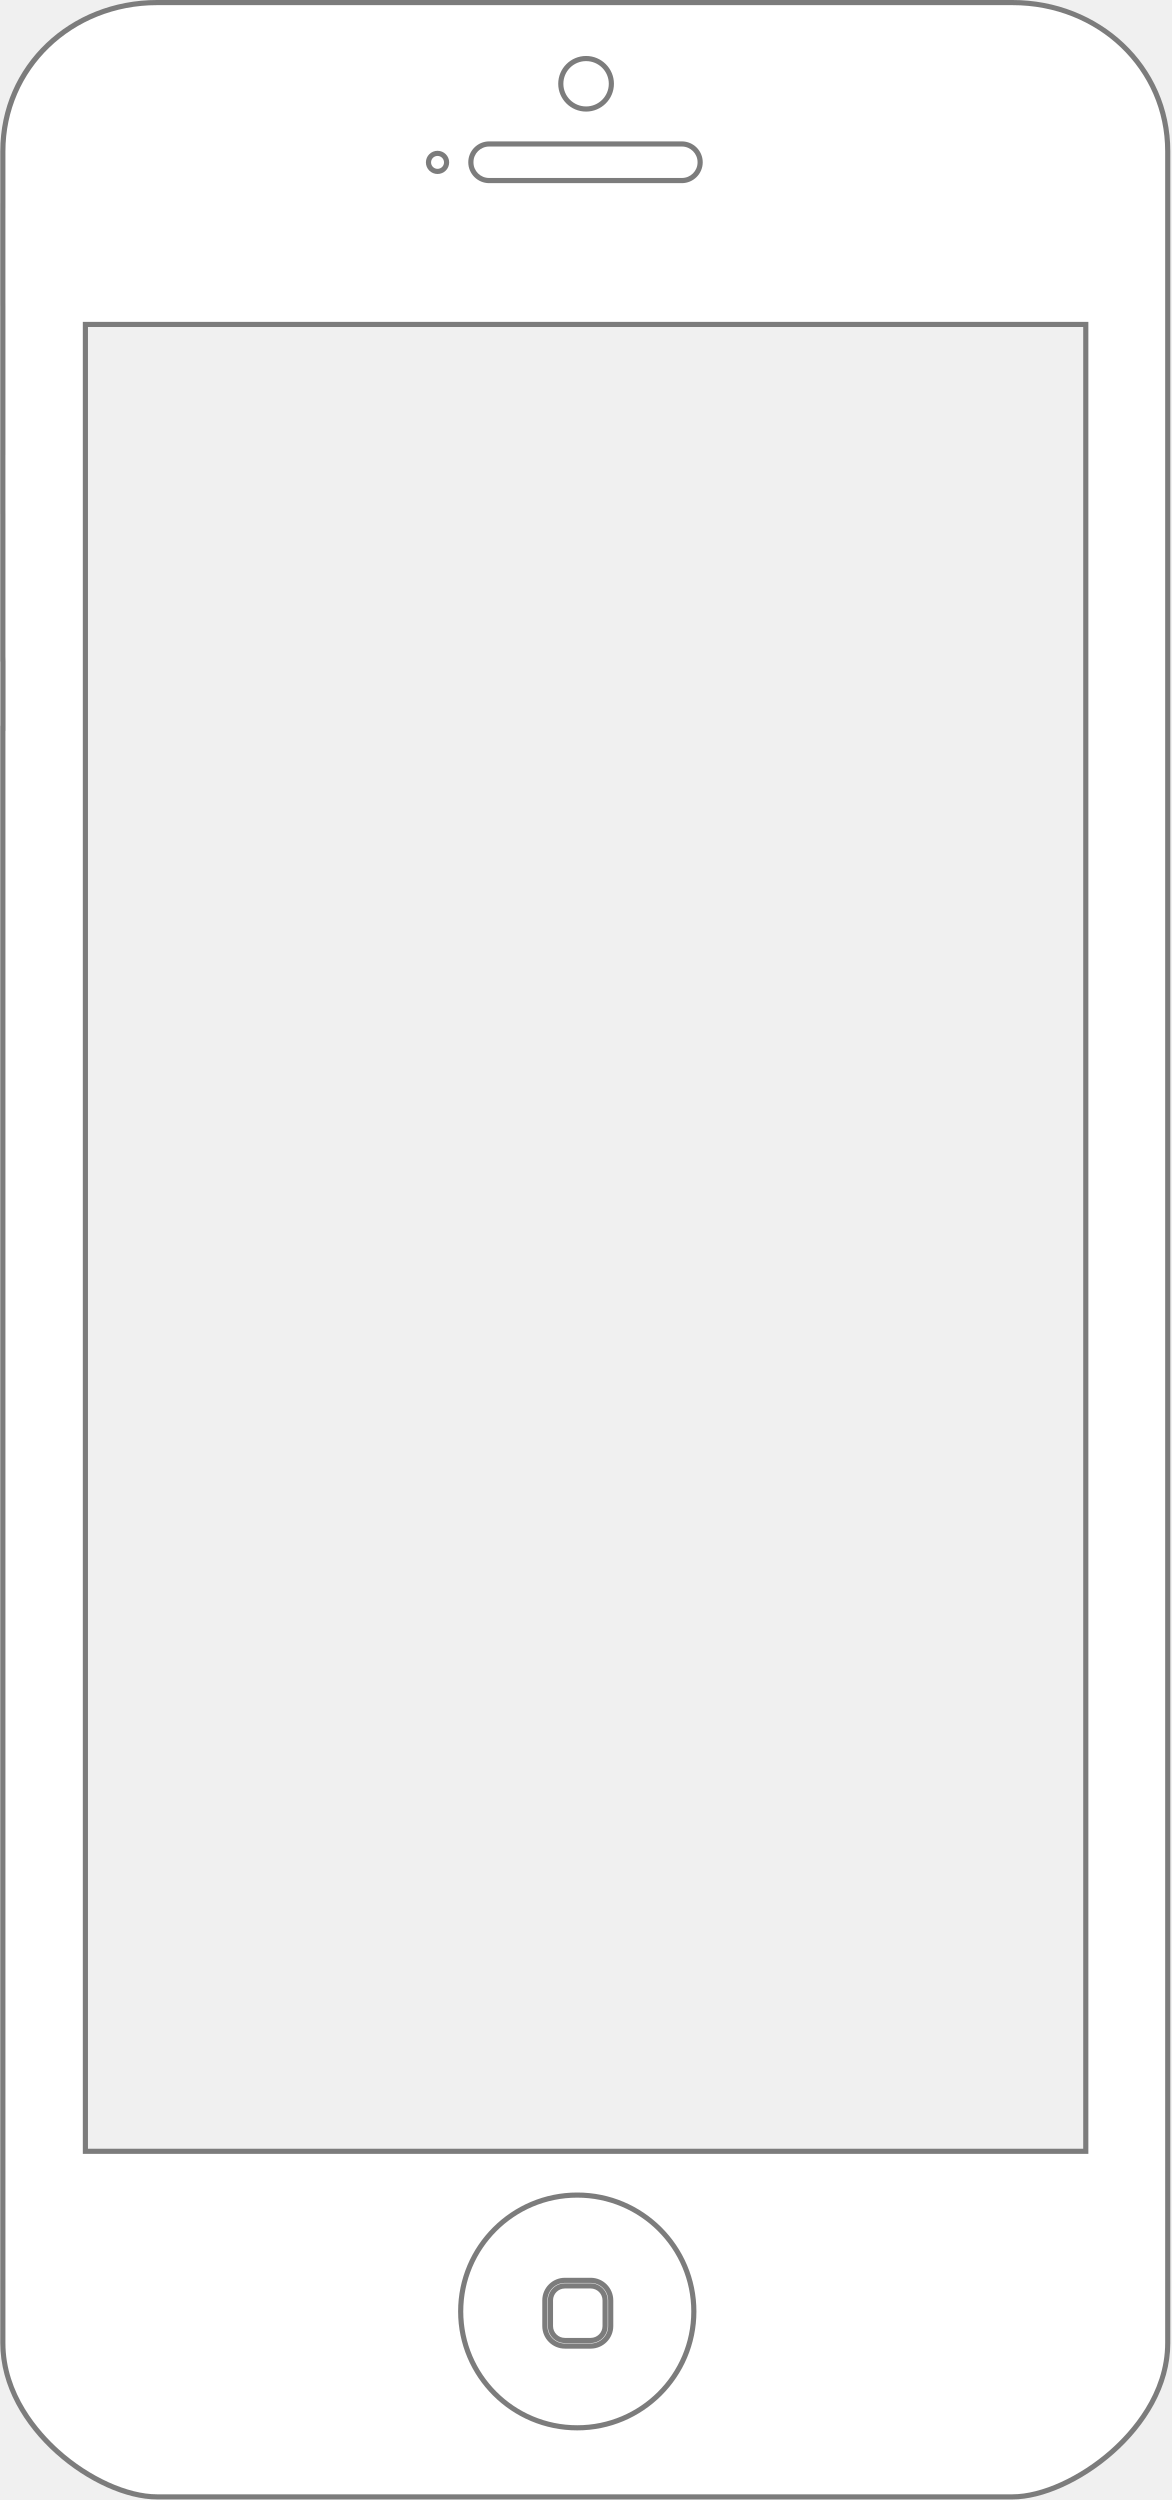
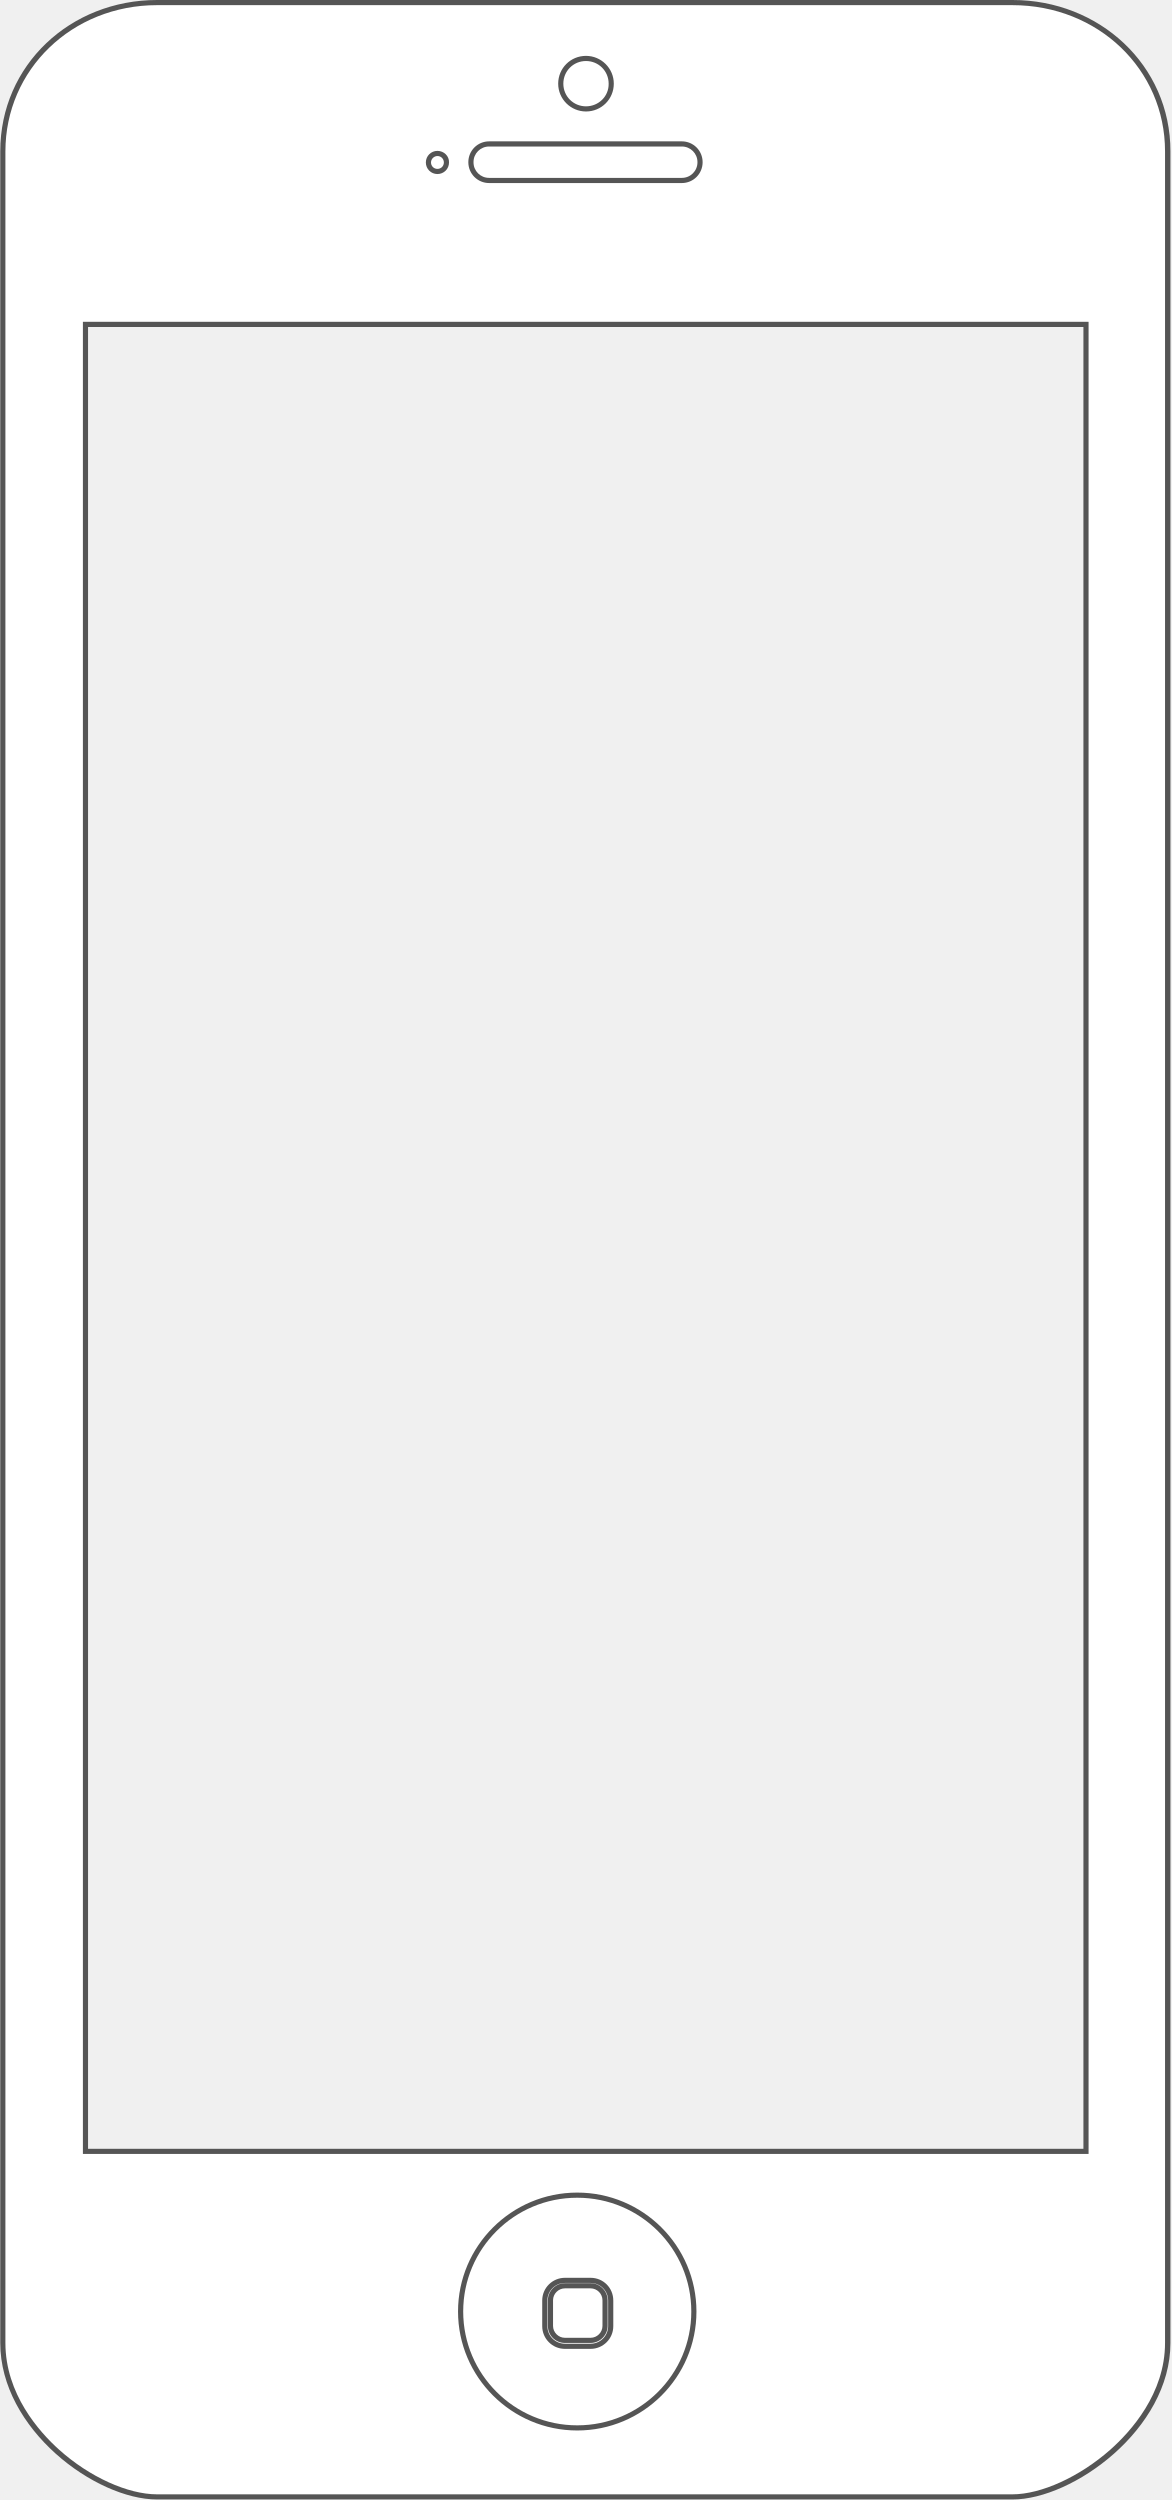
- <svg xmlns="http://www.w3.org/2000/svg" version="1.1" id="Calque_1" x="0px" y="0px" width="455px" height="971px" viewBox="0 0 455 971" enable-background="new 0 0 455 971" xml:space="preserve">
-   <circle fill="#FFFFFF" cx="224.667" cy="897.833" r="44.833" />
-   <path fill="#FFFFFF" d="M271,64.53c0,2.468-1.791,4.47-4,4.47h-79c-2.209,0-4-2.002-4-4.47v-4.471c0-2.469,1.791-4.059,4-4.059h79  c2.209,0,4,1.59,4,4.059V64.53z" />
-   <circle fill="#FFFFFF" cx="227.75" cy="32" r="9.625" />
-   <circle fill="#FFFFFF" cx="169.75" cy="63" r="3.625" />
+ <svg xmlns="http://www.w3.org/2000/svg" version="1.1" id="Calque_1" x="0px" y="0px" viewBox="148 -405 455 971" style="enable-background:new 148 -405 455 971;" xml:space="preserve">
+   <style type="text/css">
+ 	.st0{fill:#FFFFFF;}
+ 	.st1{fill:#555555;}
+ </style>
+   <circle class="st0" cx="372.7" cy="492.8" r="44.8" />
+   <path class="st0" d="M419-340.5c0,2.5-1.8,4.5-4,4.5h-79c-2.2,0-4-2-4-4.5v-4.5c0-2.5,1.8-4.1,4-4.1h79c2.2,0,4,1.6,4,4.1V-340.5z" />
+   <circle class="st0" cx="375.8" cy="-373" r="9.6" />
+   <circle class="st0" cx="317.8" cy="-342" r="3.6" />
  <g id="XMLID_472_">
-     <path fill="#FFFFFF" d="M60.983,969.789c-11.798,0-26.616-6.722-38.671-17.542c-7.919-7.108-21.204-22.045-21.204-42.223V282.871   l0.047-1v-25.898H1.108v-57.279h-0.01v-22.892l0.01-1v-57.028h-0.01V79.929l0.01-1V58.765C1.108,26.374,27.409,1,60.983,1h246.129   V0.986h64.106l1,0.014h21.032c33.813,0,60.299,25.374,60.299,57.765v851.259c0,32.413-37.037,59.765-60.299,59.765H60.983z    M224.204,852.566c-24.965,0-45.276,20.278-45.276,45.204c0,24.92,20.311,45.193,45.276,45.193   c24.97,0,45.285-20.273,45.285-45.193C269.488,872.845,249.174,852.566,224.204,852.566z M33.166,835.565h388.551V126.003H33.166   V835.565z M190.002,55.914c-3.93,0-7.126,3.191-7.126,7.113c0,3.922,3.197,7.114,7.126,7.114h74.817   c3.928,0,7.124-3.191,7.124-7.114c0-3.922-3.196-7.113-7.124-7.113H190.002z M227.639,22.736c-5.417,0-9.825,4.398-9.825,9.805   c0,5.405,4.407,9.802,9.825,9.802c5.415,0,9.819-4.397,9.819-9.802C237.458,27.134,233.054,22.736,227.639,22.736z" />
-     <path fill="#7C7C7C" d="M370.219,1.986V2h2h21.032c33.252,0,59.299,24.934,59.299,56.765v244.024v87.638v104.098v139.93v275.569   c0,19.705-13.317,34.439-21.255,41.469c-11.865,10.507-26.798,17.296-38.044,17.296H60.983c-11.387,0-26.304-6.785-38.003-17.287   c-7.795-6.996-20.872-21.688-20.872-41.478V634.455v-139.93V390.427v-87.638v-18.918h0.047v-2v-24.898l-0.047-2v-55.279l-0.01-2   v-20.892h0.01v-2v-56.028l-0.01-2V80.929h0.01v-2V58.765C2.108,26.934,27.969,2,60.983,2h245.129l2-0.014H370.219 M227.639,43.343   c5.965,0,10.819-4.846,10.819-10.802c0-5.958-4.854-10.805-10.819-10.805c-5.969,0-10.825,4.847-10.825,10.805   C216.814,38.497,221.67,43.343,227.639,43.343 M190.002,71.14h74.817c4.479,0,8.124-3.64,8.124-8.114   c0-4.474-3.645-8.113-8.124-8.113h-74.817c-4.481,0-8.126,3.639-8.126,8.113C181.875,67.5,185.521,71.14,190.002,71.14    M32.166,836.565h2h386.551h2v-2V127.003v-2h-2H34.166h-2v2v707.563V836.565 M224.204,943.964   c25.521,0,46.285-20.723,46.285-46.193c0-25.478-20.764-46.204-46.285-46.204c-25.517,0-46.276,20.727-46.276,46.204   C177.928,923.241,198.687,943.964,224.204,943.964 M372.219-0.014h-66.106V0H60.983C27.363,0,0.108,25.202,0.108,58.765v20.164   h-0.01v39.845h0.01v56.028h-0.01v24.892h0.01v57.279h0.047v24.898H0.108v20.918v87.638v104.098v139.93v275.569   c0,33.558,37.137,60.765,60.875,60.765h332.268c23.254,0,61.299-27.207,61.299-60.765V634.455v-139.93V390.427v-87.638V58.765   C454.55,25.202,426.871,0,393.251,0h-21.032V-0.014L372.219-0.014z M227.639,41.343c-4.875,0-8.825-3.94-8.825-8.802   c0-4.869,3.95-8.805,8.825-8.805c4.874,0,8.819,3.936,8.819,8.805C236.458,37.402,232.513,41.343,227.639,41.343L227.639,41.343z    M190.002,69.14c-3.383,0-6.126-2.741-6.126-6.114c0-3.371,2.743-6.113,6.126-6.113h74.817c3.392,0,6.124,2.742,6.124,6.113   c0,3.373-2.732,6.114-6.124,6.114H190.002L190.002,69.14z M34.166,834.565V127.003h386.551v707.563H34.166L34.166,834.565z    M224.204,941.964c-24.449,0-44.276-19.788-44.276-44.193c0-24.413,19.827-44.204,44.276-44.204   c24.459,0,44.285,19.791,44.285,44.204C268.488,922.176,248.663,941.964,224.204,941.964L224.204,941.964z" />
+     <path class="st0" d="M209,564.8c-11.8,0-26.6-6.7-38.7-17.5c-7.9-7.1-21.2-22-21.2-42.2v-627.2l0-1V-149h0v-57.3h0v-22.9l0-1v-57h0   v-37.8l0-1v-20.2c0-32.4,26.3-57.8,59.9-57.8h246.1v0h64.1l1,0h21c33.8,0,60.3,25.4,60.3,57.8V505c0,32.4-37,59.8-60.3,59.8H209z    M372.2,447.6c-25,0-45.3,20.3-45.3,45.2c0,24.9,20.3,45.2,45.3,45.2c25,0,45.3-20.3,45.3-45.2   C417.5,467.8,397.2,447.6,372.2,447.6z M181.2,430.6h388.6V-279H181.2V430.6z M338-349.1c-3.9,0-7.1,3.2-7.1,7.1s3.2,7.1,7.1,7.1   h74.8c3.9,0,7.1-3.2,7.1-7.1c0-3.9-3.2-7.1-7.1-7.1H338z M375.6-382.3c-5.4,0-9.8,4.4-9.8,9.8c0,5.4,4.4,9.8,9.8,9.8   c5.4,0,9.8-4.4,9.8-9.8C385.5-377.9,381.1-382.3,375.6-382.3z" />
+     <path class="st1" d="M518.2-403L518.2-403l2,0h21c33.3,0,59.3,24.9,59.3,56.8v244v87.6V89.5v139.9V505c0,19.7-13.3,34.4-21.3,41.5   c-11.9,10.5-26.8,17.3-38,17.3H209c-11.4,0-26.3-6.8-38-17.3c-7.8-7-20.9-21.7-20.9-41.5V229.5V89.5V-14.6v-87.6v-18.9h0v-2V-148   l0-2v-55.3l0-2v-20.9h0v-2v-56l0-2v-35.8h0v-2v-20.2c0-31.8,25.9-56.8,58.9-56.8h245.1l2,0H518.2 M375.6-361.7   c6,0,10.8-4.8,10.8-10.8c0-6-4.9-10.8-10.8-10.8c-6,0-10.8,4.8-10.8,10.8C364.8-366.5,369.7-361.7,375.6-361.7 M338-333.9h74.8   c4.5,0,8.1-3.6,8.1-8.1s-3.6-8.1-8.1-8.1H338c-4.5,0-8.1,3.6-8.1,8.1C329.9-337.5,333.5-333.9,338-333.9 M180.2,431.6h2h386.6h2v-2   V-278v-2h-2H182.2h-2v2v707.6V431.6 M372.2,539c25.5,0,46.3-20.7,46.3-46.2c0-25.5-20.8-46.2-46.3-46.2   c-25.5,0-46.3,20.7-46.3,46.2C325.9,518.2,346.7,539,372.2,539 M520.2-405h-66.1v0H209c-33.6,0-60.9,25.2-60.9,58.8v20.2h0v39.8h0   v56h0v24.9h0v57.3h0v24.9h0v20.9v87.6V89.5v139.9V505c0,33.6,37.1,60.8,60.9,60.8h332.3c23.3,0,61.3-27.2,61.3-60.8V229.5V89.5   V-14.6v-87.6v-244c0-33.6-27.7-58.8-61.3-58.8L520.2-405L520.2-405L520.2-405z M375.6-363.7c-4.9,0-8.8-3.9-8.8-8.8   c0-4.9,3.9-8.8,8.8-8.8c4.9,0,8.8,3.9,8.8,8.8C384.5-367.6,380.5-363.7,375.6-363.7L375.6-363.7z M338-335.9   c-3.4,0-6.1-2.7-6.1-6.1c0-3.4,2.7-6.1,6.1-6.1h74.8c3.4,0,6.1,2.7,6.1,6.1c0,3.4-2.7,6.1-6.1,6.1H338L338-335.9z M182.2,429.6   V-278h386.6v707.6L182.2,429.6L182.2,429.6z M372.2,537c-24.4,0-44.3-19.8-44.3-44.2c0-24.4,19.8-44.2,44.3-44.2   c24.5,0,44.3,19.8,44.3,44.2C416.5,517.2,396.7,537,372.2,537L372.2,537z" />
  </g>
  <g id="XMLID_130_">
-     <path fill="#7C7C7C" d="M229.418,886.688c3.739,0,6.781,3.03,6.781,6.756v10.014c0,3.723-3.042,6.752-6.781,6.752h-10.023   c-3.734,0-6.772-3.029-6.772-6.752v-10.014c0-3.726,3.038-6.756,6.772-6.756H229.418 M219.395,910.041h10.023   c3.64,0,6.601-2.953,6.601-6.584v-10.014c0-3.637-2.961-6.596-6.601-6.596h-10.023c-3.637,0-6.596,2.959-6.596,6.596v10.014   C212.799,907.088,215.758,910.041,219.395,910.041 M229.418,884.688h-10.023c-4.832,0-8.772,3.929-8.772,8.756v10.014   c0,4.82,3.94,8.752,8.772,8.752h10.023c4.842,0,8.781-3.932,8.781-8.752v-10.014C238.199,888.616,234.26,884.688,229.418,884.688   L229.418,884.688z M219.395,908.041c-2.536,0-4.596-2.058-4.596-4.584v-10.014c0-2.529,2.061-4.596,4.596-4.596h10.023   c2.539,0,4.601,2.066,4.601,4.596v10.014c0,2.526-2.062,4.584-4.601,4.584H219.395L219.395,908.041z" />
+     <path class="st1" d="M377.4,481.7c3.7,0,6.8,3,6.8,6.8v10c0,3.7-3,6.8-6.8,6.8h-10c-3.7,0-6.8-3-6.8-6.8v-10c0-3.7,3-6.8,6.8-6.8   H377.4 M367.4,505h10c3.6,0,6.6-3,6.6-6.6v-10c0-3.6-3-6.6-6.6-6.6h-10c-3.6,0-6.6,3-6.6,6.6v10C360.8,502.1,363.8,505,367.4,505    M377.4,479.7h-10c-4.8,0-8.8,3.9-8.8,8.8v10c0,4.8,3.9,8.8,8.8,8.8h10c4.8,0,8.8-3.9,8.8-8.8v-10   C386.2,483.6,382.3,479.7,377.4,479.7L377.4,479.7z M367.4,503c-2.5,0-4.6-2.1-4.6-4.6v-10c0-2.5,2.1-4.6,4.6-4.6h10   c2.5,0,4.6,2.1,4.6,4.6v10c0,2.5-2.1,4.6-4.6,4.6H367.4L367.4,503z" />
  </g>
  <g id="XMLID_1_">
-     <path fill="#7C7C7C" d="M169.94,60.566c1.387,0,2.516,1.125,2.516,2.508c0,1.382-1.129,2.507-2.516,2.507   c-1.389,0-2.519-1.125-2.519-2.507C167.421,61.691,168.551,60.566,169.94,60.566 M169.94,58.566c-2.496,0-4.519,2.016-4.519,4.508   c0,2.49,2.023,4.507,4.519,4.507c2.496,0,4.516-2.017,4.516-4.507C174.456,60.582,172.436,58.566,169.94,58.566L169.94,58.566z" />
+     <path class="st1" d="M317.9-344.4c1.4,0,2.5,1.1,2.5,2.5c0,1.4-1.1,2.5-2.5,2.5c-1.4,0-2.5-1.1-2.5-2.5   C315.4-343.3,316.6-344.4,317.9-344.4 M317.9-346.4c-2.5,0-4.5,2-4.5,4.5c0,2.5,2,4.5,4.5,4.5s4.5-2,4.5-4.5   C322.5-344.4,320.4-346.4,317.9-346.4L317.9-346.4z" />
  </g>
</svg>
